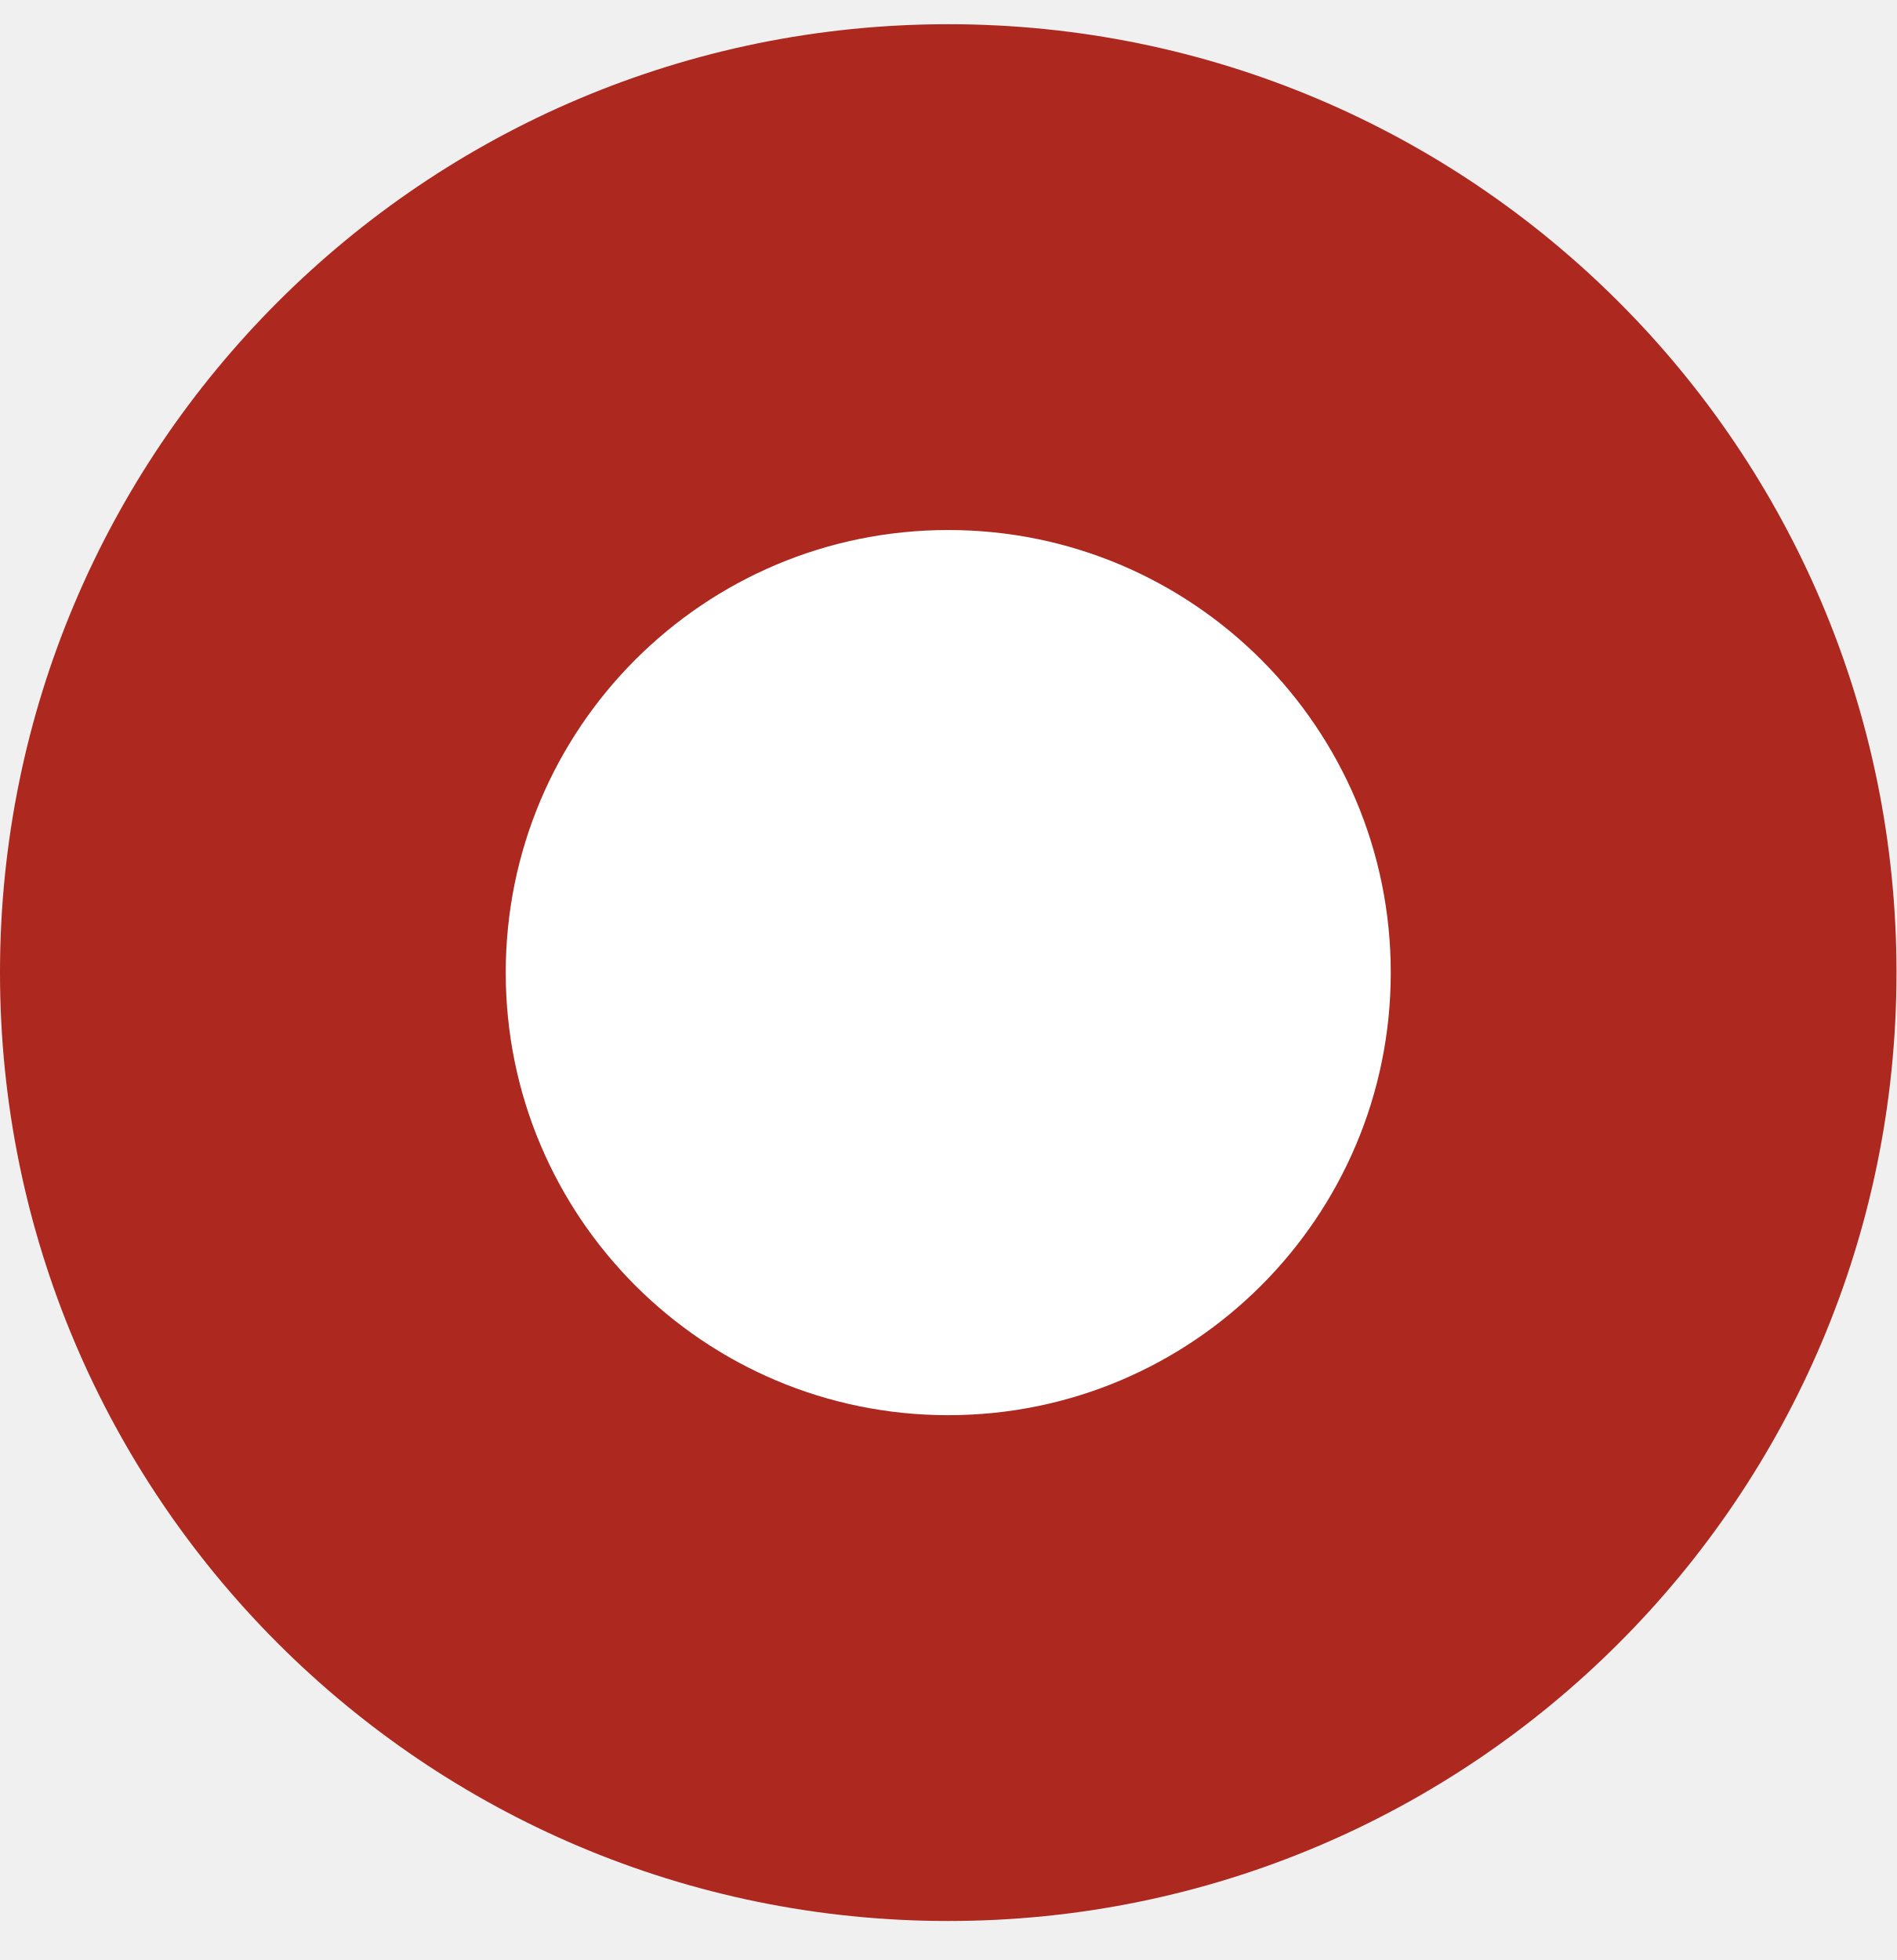
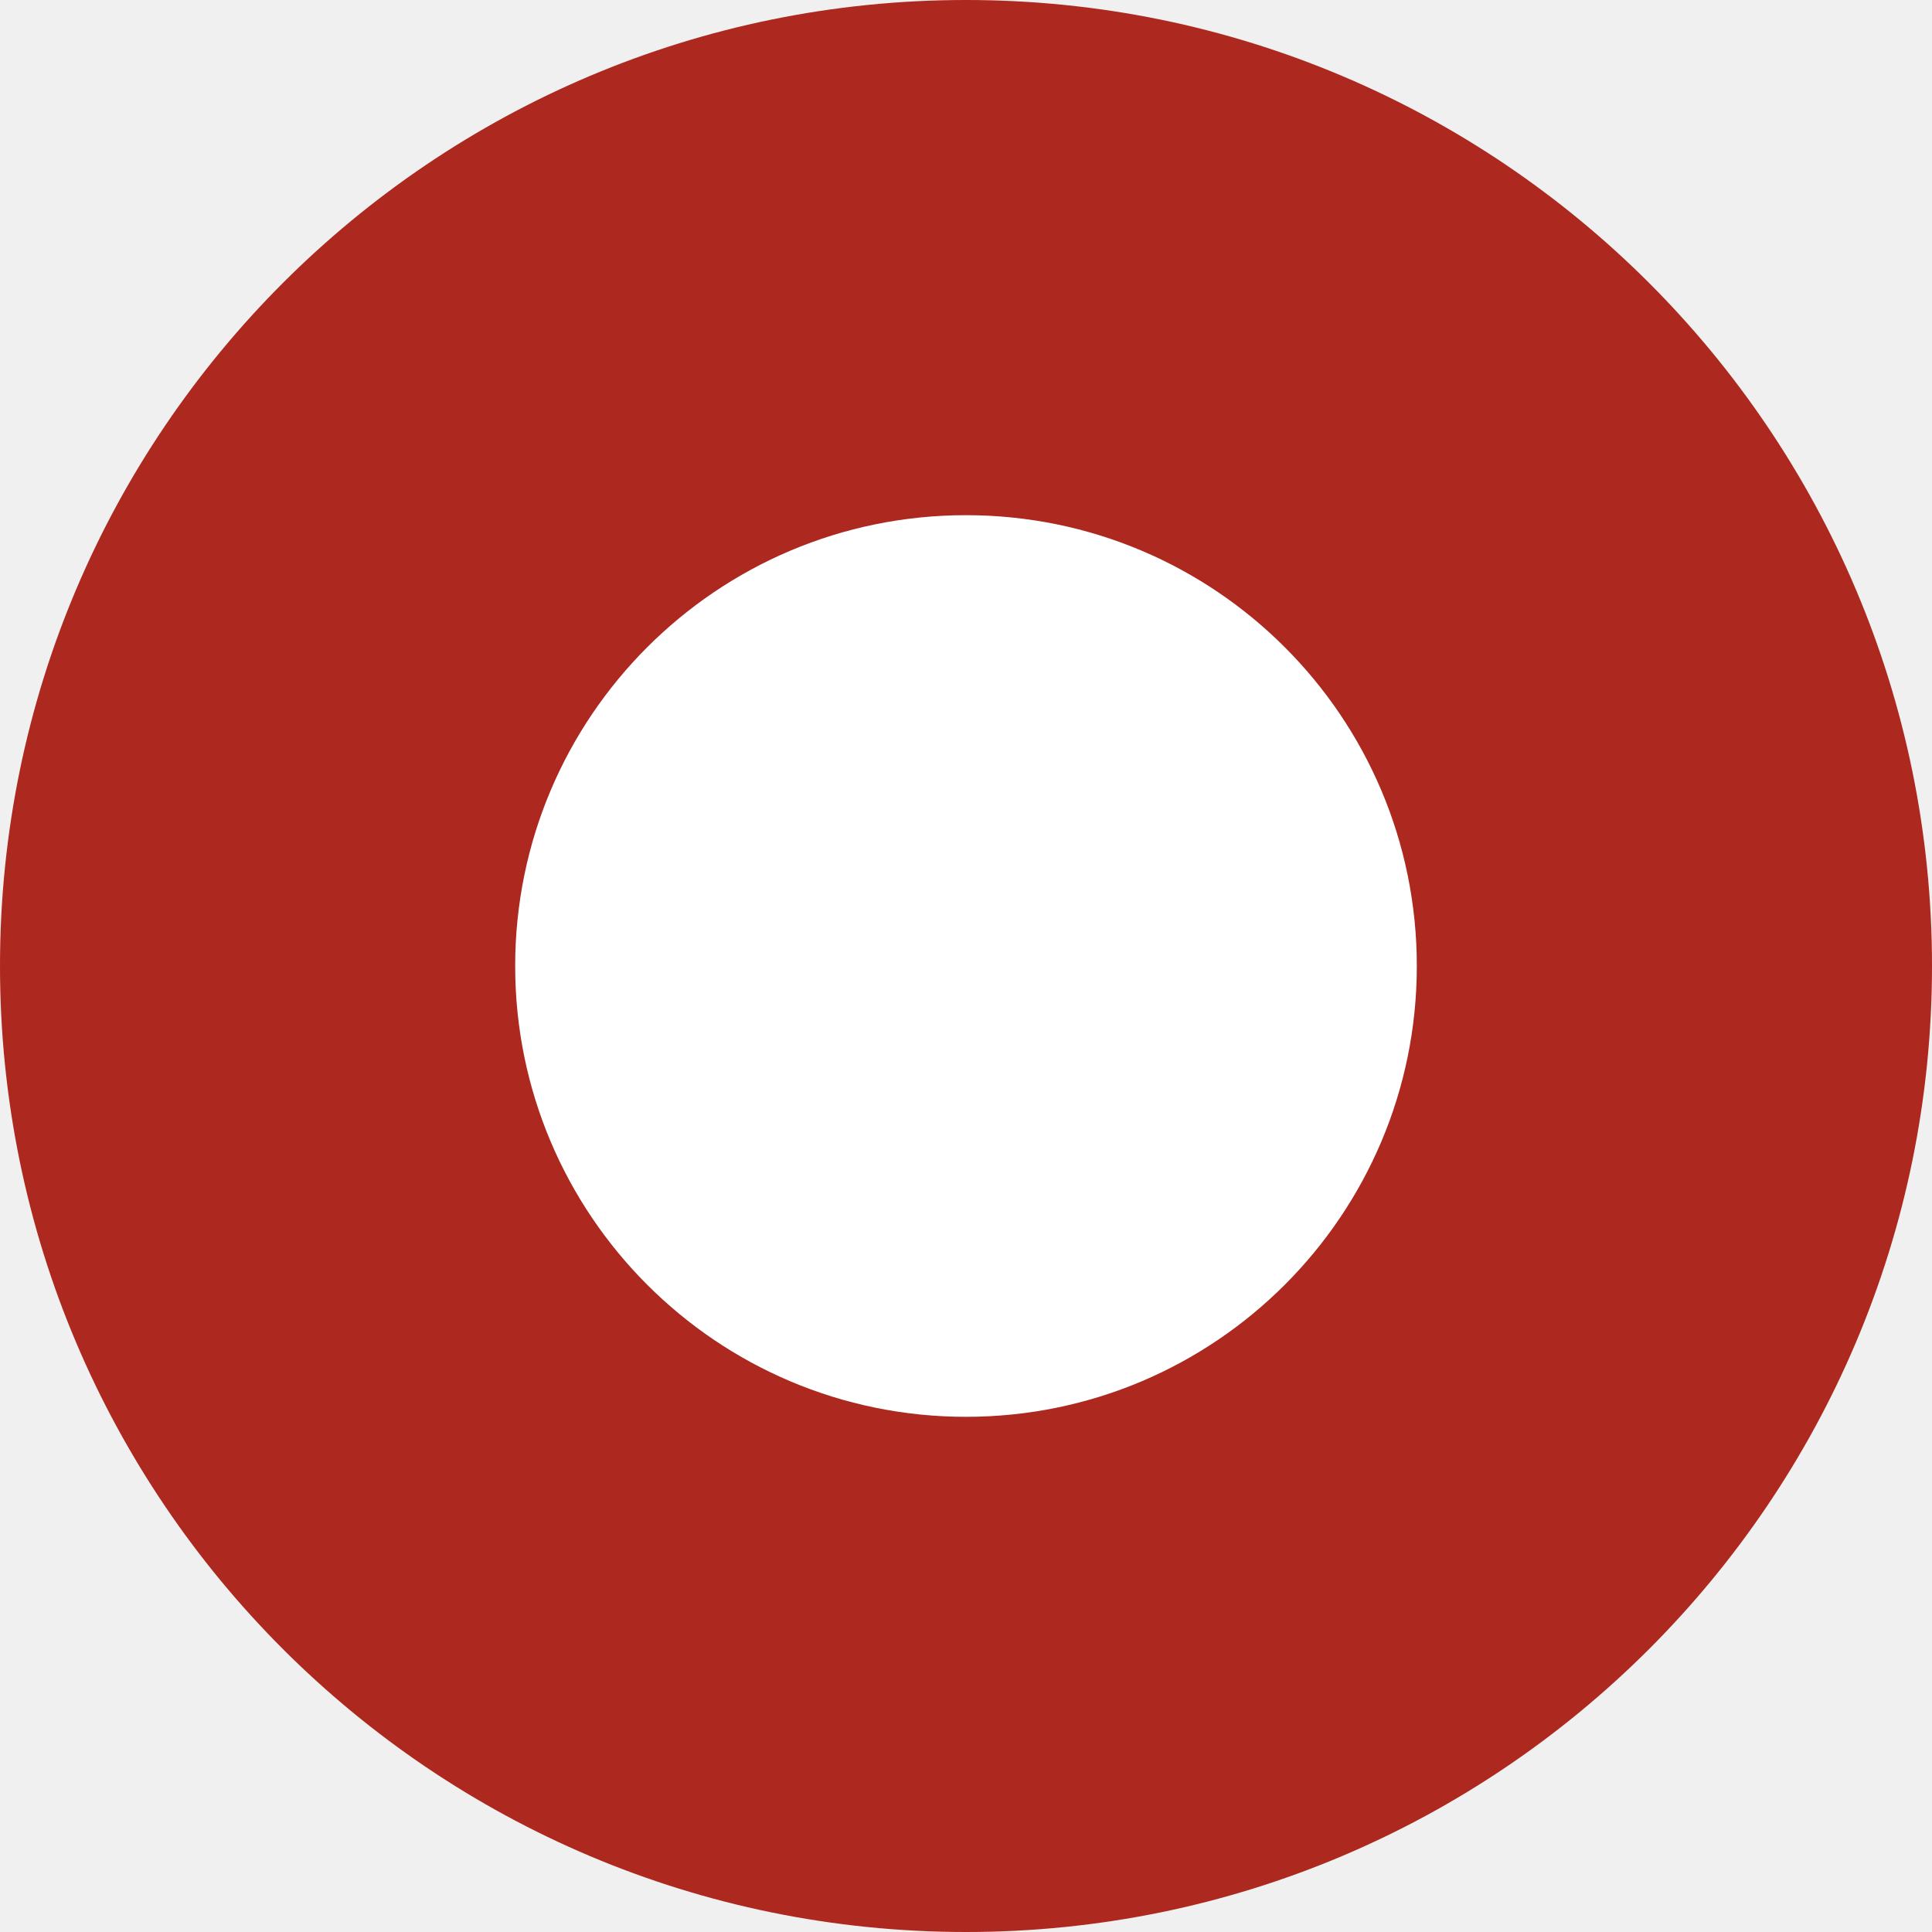
- <svg xmlns="http://www.w3.org/2000/svg" width="30" height="31" viewBox="0 0 30 31" fill="none">
-   <circle cx="15" cy="15.383" r="15" fill="#AD281F" />
-   <circle cx="15" cy="15.383" r="7" fill="white" />
+ <svg xmlns="http://www.w3.org/2000/svg" width="32" height="32" viewBox="0 0 32 32" fill="none">
+   <g clip-path="url(#clip0_1_9)">
+     <path d="M16 32C24.837 32 32 24.837 32 16C32 7.163 24.837 0 16 0C7.163 0 0 7.163 0 16C0 24.837 7.163 32 16 32Z" fill="#AD281F" />
+     <path d="M16 23.467C20.124 23.467 23.467 20.124 23.467 16C23.467 11.876 20.124 8.533 16 8.533C11.876 8.533 8.533 11.876 8.533 16C8.533 20.124 11.876 23.467 16 23.467Z" fill="white" />
+   </g>
+   <defs>
+     <clipPath id="clip0_1_9">
+       <rect width="32" height="32" fill="white" />
+     </clipPath>
+   </defs>
</svg>
